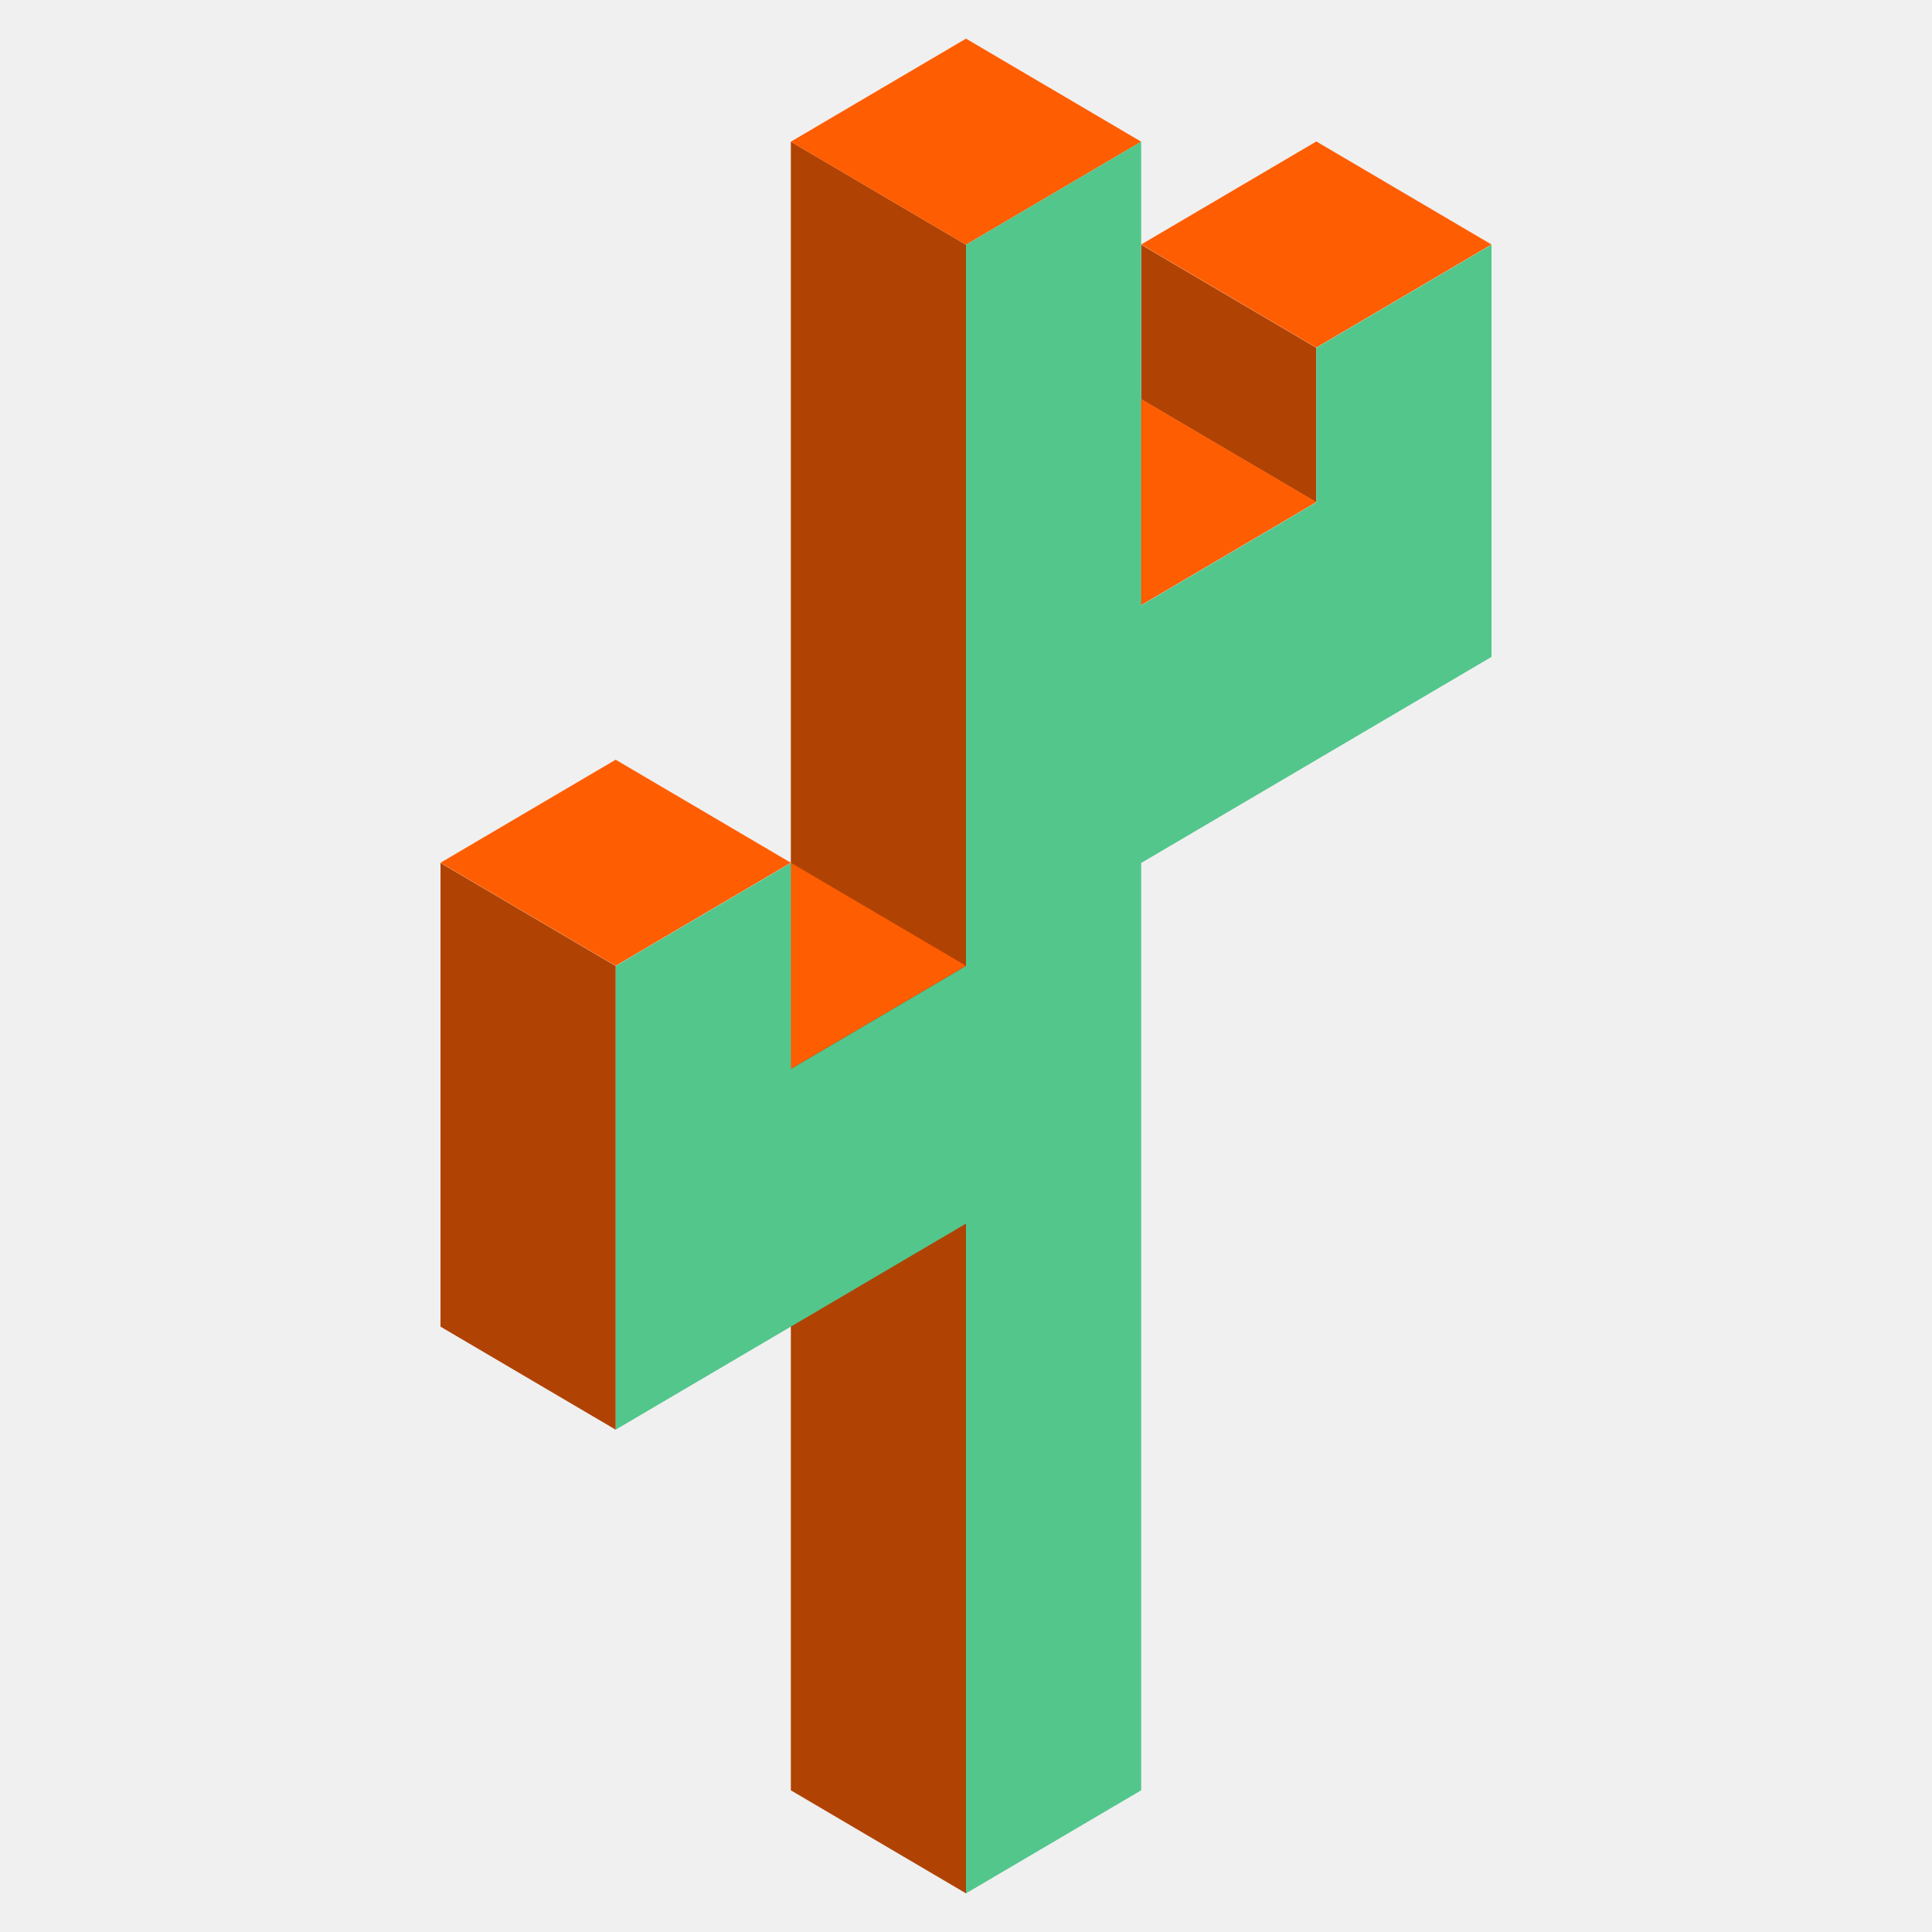
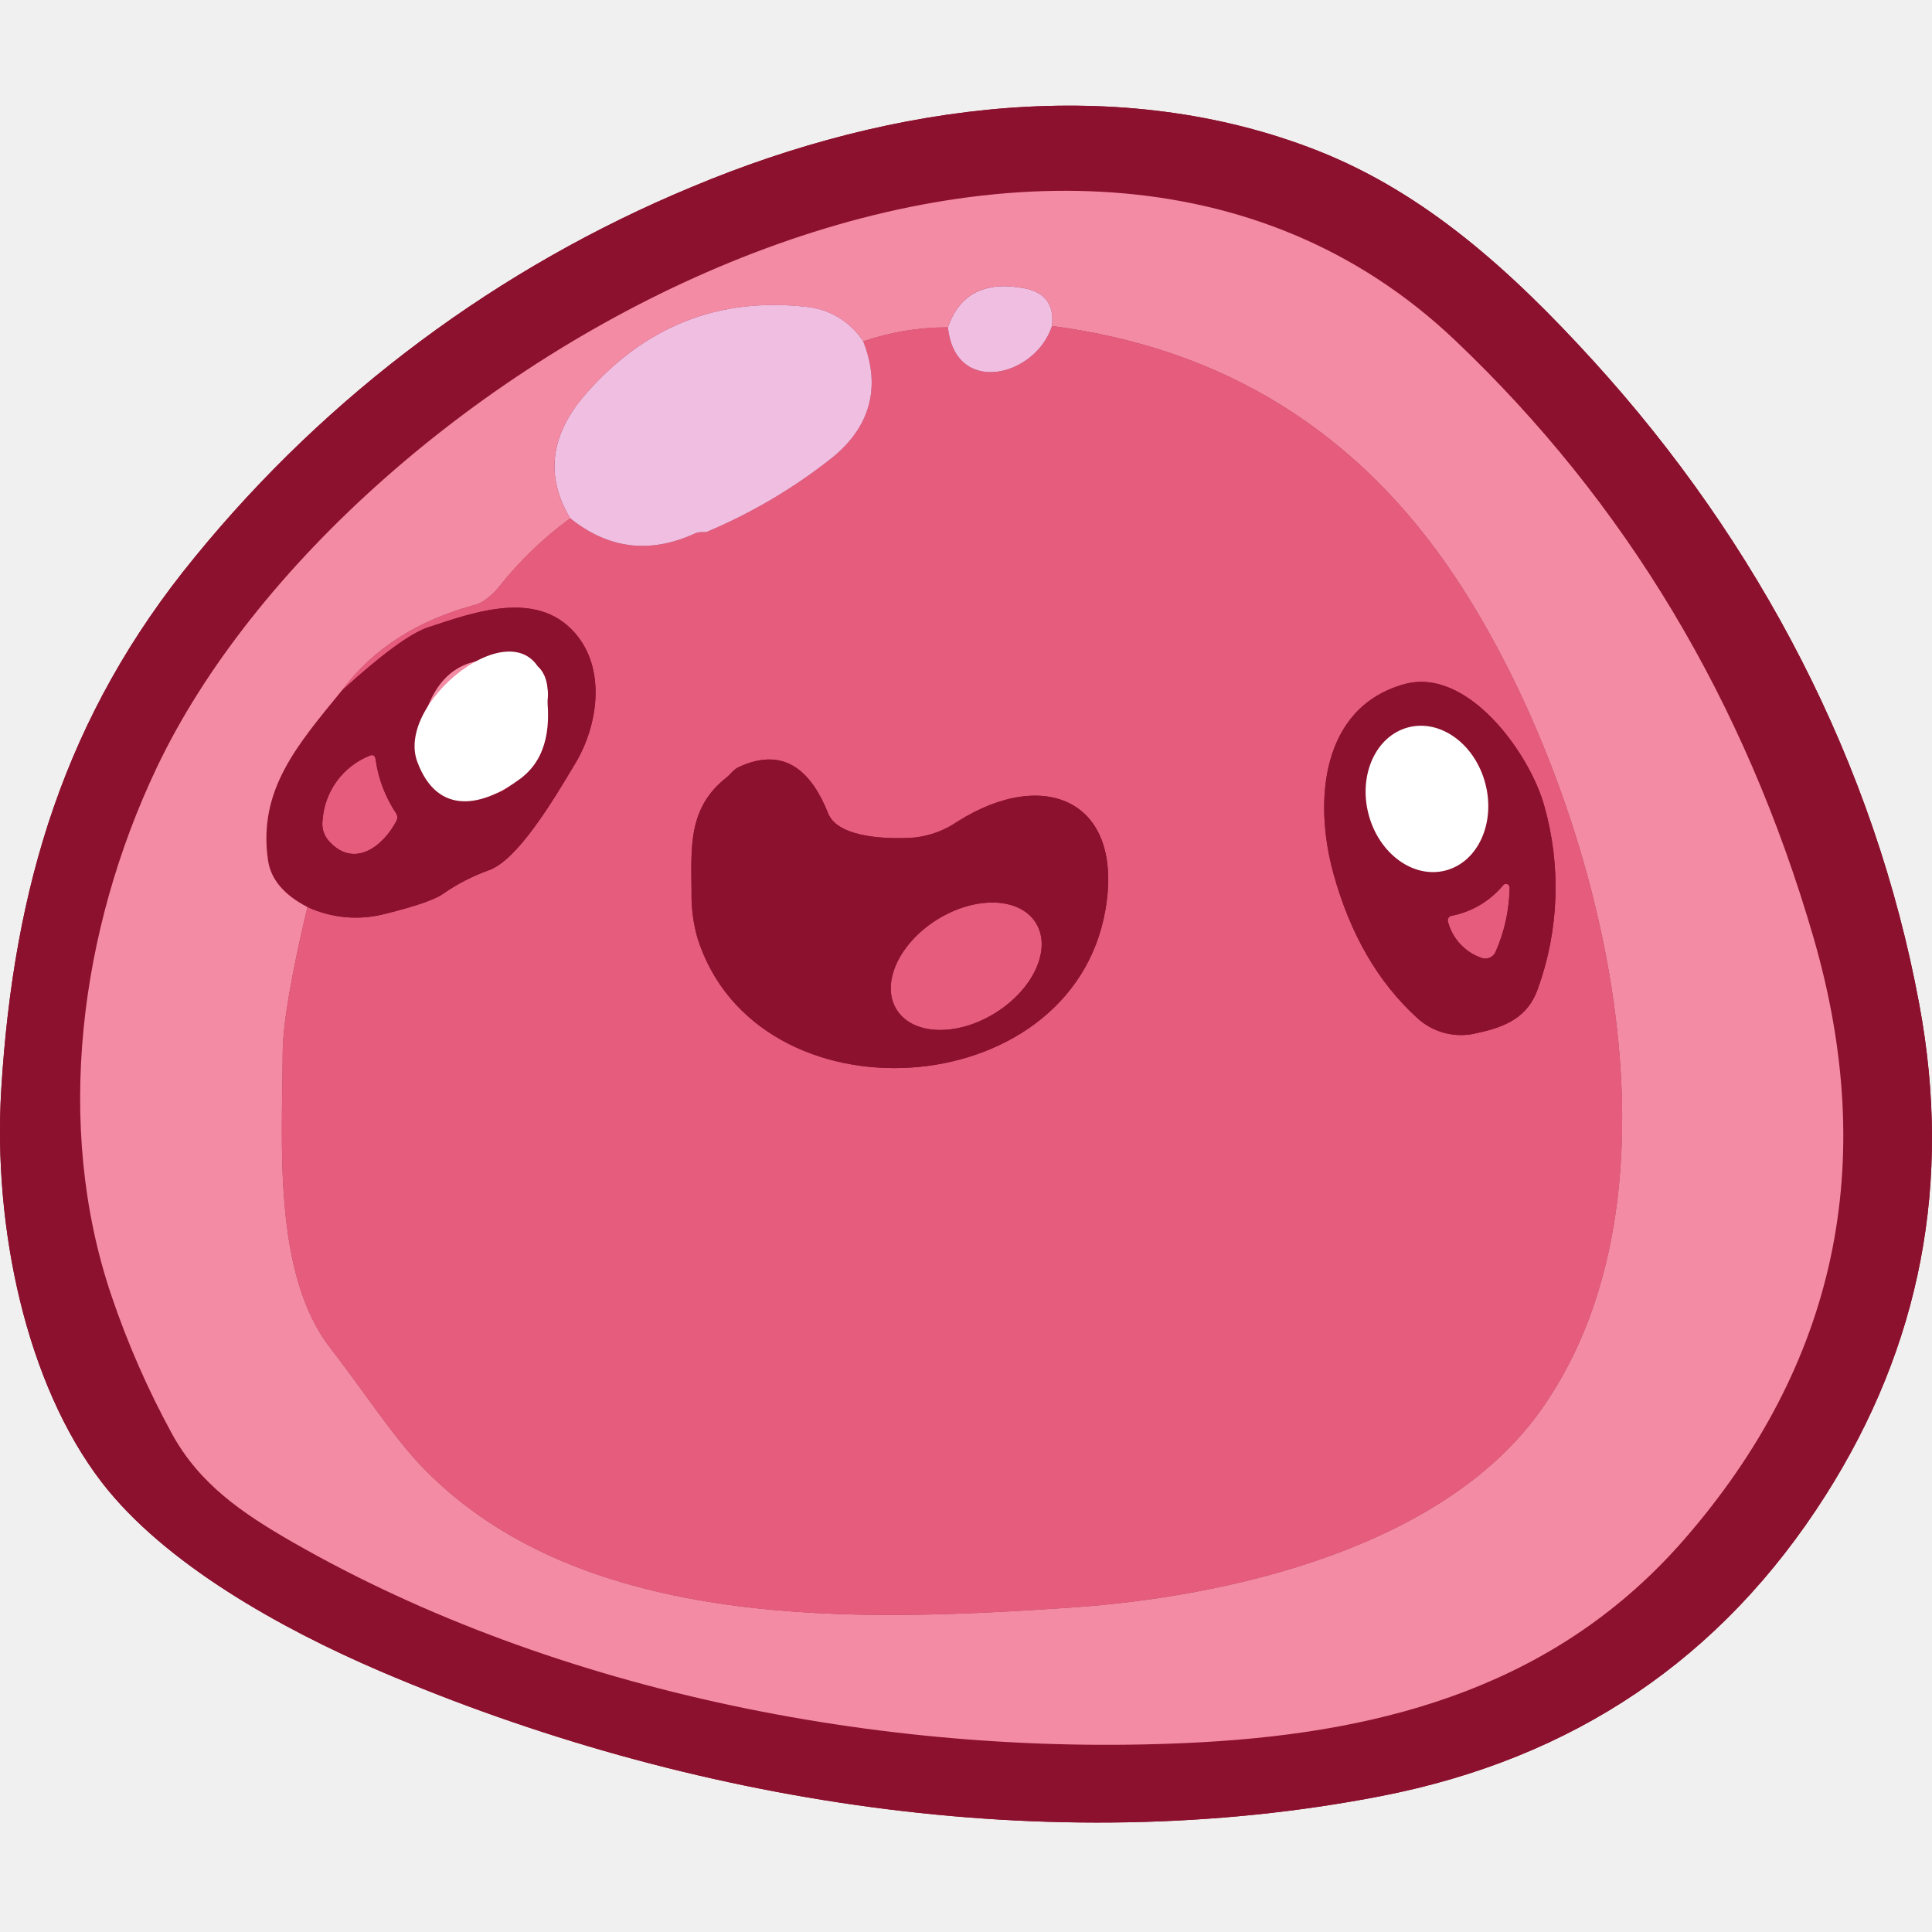
- <svg xmlns="http://www.w3.org/2000/svg" fill="none" viewBox="0 0 500 500">
-   <path fill="#B04304" d="M295.334 103.333v-40L340.667 90v40l-45.333-26.667ZM250.001 63.333l-45.334-26.666v426.666L250.001 490V63.333Z" />
-   <path fill="#FF5D01" d="m250.001 129.944 45.333-26.667 45.333 26.667-45.333 26.667-45.333-26.667ZM204.667 36.667 250.001 10l45.333 26.667-45.333 26.666-45.334-26.666ZM295.334 63.277l45.333-26.666L386 63.277l-45.333 26.667-45.333-26.667ZM114 223.277l45.333-26.667 45.334 26.667-45.334 26.667L114 223.277ZM250 249.944l-45.333-26.667v53.333L250 249.944Z" />
-   <path fill="#53C68C" d="m250 63.333 45.333-26.666v120L340.667 130V90L386 63.333V170l-90.667 53.333v240L250 490V316.667L159.333 370V250l45.334-26.667v53.334L250 250V63.333Z" />
-   <path fill="#B04304" d="M159.333 250 114 223.334v120L159.333 370V250Z" />
+ <svg xmlns="http://www.w3.org/2000/svg" width="512" height="512" viewBox="0 0 512 512" fill="none">
+   <g clip-path="url(#clip0_54939_1265)">
+     <path d="M41.44 203.642C21.259 246.231 14.201 298.073 29.515 343.313C33.802 356.001 39.191 368.291 45.618 380.04C52.856 393.243 64.117 400.966 77.469 408.637C147.717 448.937 237.255 466.188 318.612 461.702C368.247 458.949 413.066 446.155 446.318 407.974C486.627 361.663 498.042 308.454 480.563 248.346C462.396 185.776 430.75 133.06 385.625 90.197C281.284 -8.95 92.247 96.415 41.44 203.642Z" stroke="#C04E69" stroke-width="1.677" />
+     <path d="M251.218 86.757C243.581 86.731 235.994 87.981 228.77 90.457" stroke="#ED7491" stroke-width="1.677" />
+     <path d="M228.77 90.457C227.087 87.878 224.841 85.716 222.202 84.131C219.563 82.546 216.599 81.58 213.533 81.307C190.243 78.757 170.768 86.507 155.106 104.557C145.781 115.313 144.448 126.247 151.106 137.359" stroke="#F2A5C2" stroke-width="1.677" />
+     <path d="M151.106 137.348C144.026 142.512 137.682 148.618 132.251 155.497C131.483 156.464 130.612 157.345 129.652 158.123C128.713 158.973 127.634 159.655 126.462 160.136C110.796 164.236 98.814 171.882 90.515 183.074" stroke="#ED7491" stroke-width="1.677" />
+     <path d="M90.515 183.074C78.922 197.32 68.321 209.249 71.022 227.956C71.762 233.029 75.245 237.166 81.469 240.368" stroke="#C04E69" stroke-width="1.677" />
+     <path d="M81.469 240.368C77.139 258.593 74.956 271.447 74.92 278.932C74.819 302.507 72.195 337.502 87.53 357.229C96.166 368.323 104.32 381.06 112.423 389.318C154.745 432.544 228 429.792 283.547 426.046C325.462 423.242 382.384 410.242 408.323 373.745C451.257 313.365 422.898 209.017 385.798 153.151C360.194 114.589 324.523 92.338 278.786 86.399" stroke="#ED7491" stroke-width="1.677" />
+     <path d="M278.786 86.399C279.424 80.766 276.977 77.453 271.494 76.408C260.997 74.394 254.236 77.843 251.213 86.756" stroke="#F2A5C2" stroke-width="1.677" />
+     <path d="M278.786 86.399C274.429 99.857 253.129 105.158 251.218 86.757" stroke="#EB8DAF" stroke-width="1.677" />
+     <path d="M81.469 240.368C87.923 243.343 95.209 243.983 102.082 242.178C110.083 240.19 115.179 238.432 117.371 236.902C121.128 234.285 125.215 232.177 129.525 230.632C137.067 227.956 146.264 212.74 152.584 202.087C158.318 192.427 160.457 178.332 153.297 168.902C143.31 155.751 125.932 162.148 113.523 166.225C108.809 167.781 101.14 173.397 90.515 183.074" stroke="#B93756" stroke-width="1.677" />
+     <path d="M228.77 90.457C233.688 102.971 230.374 113.573 220.054 121.679C210.071 129.518 199.086 135.989 187.392 140.922C187.012 141.034 186.613 141.069 186.219 141.024C185.493 140.972 184.766 141.103 184.104 141.405C172.23 146.836 161.231 145.485 151.108 137.353" stroke="#EB8DAF" stroke-width="1.677" />
+     <path d="M353.363 231.448C357.797 247.582 365.212 260.369 375.607 269.807C377.714 271.737 380.27 273.111 383.042 273.801C385.815 274.491 388.716 274.476 391.481 273.758C399.024 272.151 404.885 269.577 407.534 262.084C413.156 246.51 413.761 229.567 409.266 213.632C405.468 199.767 388.959 176.624 372.142 181.314C350.307 187.38 347.987 211.951 353.363 231.448Z" stroke="#B93756" stroke-width="1.677" />
+     <path d="M192.633 205.961C182.339 213.989 183.153 224.286 183.257 236.444C183.183 240.526 183.706 244.596 184.811 248.525C200.378 298.047 283.953 293.203 292.948 241.079C297.916 212.329 276.921 203.104 253.811 217.677C250.464 219.986 246.606 221.447 242.569 221.932C236.301 222.443 222.184 222.315 219.477 215.586C215.223 204.906 208.215 197.515 195.778 203.277C194.224 203.991 193.639 205.163 192.619 205.953" stroke="#B93756" stroke-width="1.677" />
+     <path d="M129.728 210.702C134.494 210.039 137.781 206.573 139.589 200.303" stroke="#B93756" stroke-width="1.677" />
+     <path d="M139.589 200.303C144.906 194.057 151.387 171.603 133.271 175.096" stroke="#C68897" stroke-width="1.677" />
+     <path d="M133.271 175.1C121.117 173.52 114.72 180.885 112.071 191.336C109.497 201.633 109.854 202.397 117.084 209.713C117.665 210.279 118.439 210.605 119.25 210.624L129.722 210.702" stroke="#C04E69" stroke-width="1.677" />
+     <path d="M133.271 175.1L121.243 178.72C120.542 178.93 119.943 179.393 119.562 180.019C111.943 192.661 107.281 213.299 129.652 210.349" stroke="#FAC5D2" stroke-width="1.677" />
+     <path d="M129.652 210.345C129.678 210.473 129.702 210.574 129.728 210.702" stroke="#ED7491" stroke-width="1.677" />
+     <path d="M139.589 200.303C136.85 204.173 133.493 207.565 129.652 210.345" stroke="#F3AEBE" stroke-width="1.677" />
+     <path d="M104.962 215.522C102.092 211.229 100.236 206.339 99.534 201.223C99.382 200.179 98.822 199.875 97.853 200.311C94.413 201.702 91.432 204.03 89.247 207.031C87.063 210.031 85.763 213.583 85.495 217.285C85.343 218.263 85.406 219.261 85.678 220.212C85.951 221.163 86.428 222.043 87.075 222.791C93.878 230.462 101.675 224.116 105.09 217.489C105.239 217.178 105.306 216.835 105.284 216.491C105.261 216.147 105.151 215.815 104.962 215.527" stroke="#B93756" stroke-width="1.677" />
+     <path d="M371.941 223.547C377.012 226.961 382.007 227.726 386.924 225.84" stroke="#C04E69" stroke-width="1.677" />
+     <path d="M386.924 225.841C390.277 223.417 392.547 219.775 393.247 215.697C393.948 211.618 393.022 207.427 390.67 204.023C377.268 185.111 360.578 197.753 362.361 216.589C362.394 217.003 362.51 217.407 362.702 217.775C362.895 218.143 363.161 218.468 363.483 218.73C365.952 220.886 368.828 222.524 371.941 223.547" stroke="#C68897" stroke-width="1.677" />
+     <path d="M386.924 225.84C381.829 226.039 376.744 225.261 371.941 223.547" stroke="#FAC5D2" stroke-width="1.677" />
+     <path d="M400.072 235.22C400.075 235.02 400.016 234.825 399.903 234.66C399.79 234.495 399.63 234.369 399.443 234.3C399.256 234.23 399.052 234.22 398.859 234.271C398.666 234.321 398.493 234.43 398.365 234.583C394.867 238.803 390.012 241.676 384.631 242.713C384.47 242.746 384.317 242.813 384.182 242.908C384.047 243.003 383.933 243.125 383.848 243.266C383.762 243.408 383.707 243.565 383.685 243.729C383.663 243.892 383.675 244.059 383.72 244.217C384.286 246.42 385.387 248.448 386.924 250.124C388.46 251.8 390.386 253.072 392.531 253.826C393.248 254.112 394.049 254.107 394.763 253.812C395.477 253.517 396.047 252.955 396.353 252.246C398.713 246.876 399.978 241.09 400.074 235.226" stroke="#B93756" stroke-width="1.677" />
+     <path d="M274.517 244.581C270.264 237.742 258.566 237.337 248.365 243.692C238.163 250.047 233.364 260.733 237.615 267.55C241.865 274.367 253.566 274.795 263.768 268.439C273.969 262.082 278.77 251.398 274.517 244.573" stroke="#B93756" stroke-width="1.677" />
+     <path d="M100.656 442.841C182.294 477.792 278.048 493.051 365.906 476C417.045 466.086 456.341 439.512 483.795 396.276C509.045 356.541 517.335 313.231 508.664 266.348C496.814 202.219 465.984 143.677 422.286 95.684C400.378 71.613 377.649 51.176 349.262 39.961C297.184 19.419 236.822 27.116 183.339 49.544C132.045 70.836 86.822 104.505 51.709 147.543C17.03 189.725 3.628 235.22 0.34 288.591C-1.902 325.141 6.915 366.786 26.993 392.863C43.601 414.422 74.44 431.601 100.656 442.841Z" fill="#8C112E" />
+     <path d="M133.271 175.1C151.387 171.605 144.914 194.062 139.589 200.308C136.85 204.177 133.493 207.57 129.652 210.349C107.281 213.305 111.943 192.661 119.562 180.019C119.943 179.393 120.542 178.93 121.243 178.72L133.271 175.1Z" fill="white" />
+     <path d="M386.924 225.841C348.154 233.62 363.454 172.135 390.673 204.02C393.025 207.425 393.949 211.617 393.248 215.695C392.547 219.774 390.277 223.416 386.924 225.841Z" fill="white" />
+     <path d="M251.218 86.757C253.129 105.158 274.429 99.857 278.786 86.399C324.523 92.338 360.195 114.589 385.803 153.151C422.903 209.02 451.261 313.365 408.328 373.745C382.389 410.243 325.466 423.242 283.552 426.046C228.004 429.792 154.749 432.544 112.428 389.318C104.324 381.06 96.172 368.317 87.534 357.229C72.19 337.502 74.819 302.507 74.925 278.932C74.95 271.435 77.133 258.581 81.474 240.368C87.927 243.343 95.214 243.983 102.086 242.178C110.088 240.191 115.184 238.432 117.376 236.902C121.133 234.285 125.219 232.177 129.529 230.632C137.072 227.956 146.269 212.74 152.589 202.087C158.322 192.427 160.461 178.332 153.301 168.902C143.314 155.751 125.936 162.148 113.527 166.226C108.814 167.781 101.145 173.397 90.519 183.074C98.798 171.882 110.78 164.236 126.466 160.135C127.638 159.653 128.718 158.972 129.657 158.121C130.614 157.344 131.485 156.464 132.251 155.497C137.682 148.618 144.026 142.512 151.106 137.348C161.222 145.48 172.221 146.831 184.103 141.401C184.765 141.098 185.492 140.967 186.218 141.019C186.611 141.064 187.01 141.03 187.39 140.918C199.085 135.985 210.069 129.513 220.053 121.675C230.373 113.569 233.686 102.966 228.769 90.452C235.993 87.978 243.581 86.729 251.218 86.757ZM353.363 231.448C357.797 247.583 365.212 260.369 375.607 269.807C377.714 271.738 380.27 273.111 383.042 273.801C385.815 274.491 388.716 274.476 391.481 273.758C399.024 272.151 404.885 269.577 407.535 262.084C413.156 246.51 413.761 229.567 409.266 213.632C405.468 199.767 388.959 176.624 372.142 181.314C350.31 187.38 347.99 211.951 353.363 231.448ZM192.633 205.961C182.339 213.989 183.153 224.286 183.257 236.445C183.183 240.526 183.706 244.596 184.811 248.526C200.378 298.047 283.953 293.203 292.948 241.079C297.916 212.33 276.921 203.104 253.811 217.677C250.464 219.987 246.606 221.447 242.569 221.932C236.301 222.443 222.184 222.315 219.477 215.586C215.223 204.906 208.215 197.515 195.778 203.277C194.243 203.999 193.659 205.171 192.633 205.961Z" fill="#E65C7D" />
+     <path d="M104.962 215.522C105.151 215.811 105.261 216.143 105.284 216.486C105.306 216.83 105.239 217.174 105.09 217.484C101.675 224.111 93.878 230.457 87.075 222.786C86.428 222.038 85.951 221.158 85.678 220.208C85.406 219.257 85.343 218.258 85.495 217.28C85.763 213.579 87.063 210.026 89.247 207.026C91.432 204.026 94.413 201.698 97.853 200.306C98.822 199.873 99.382 200.177 99.534 201.218C100.235 206.336 102.092 211.228 104.962 215.522Z" fill="#E65C7D" />
+     <path d="M139.589 200.303C137.779 206.573 134.492 210.039 129.728 210.702C129.702 210.574 129.678 210.473 129.652 210.345C133.493 207.565 136.85 204.173 139.589 200.303Z" fill="#E65C7D" />
+     <path d="M400.072 235.22C399.977 241.084 398.712 246.87 396.352 252.239C396.046 252.949 395.475 253.511 394.761 253.806C394.048 254.101 393.247 254.106 392.529 253.82C390.385 253.065 388.459 251.794 386.922 250.118C385.385 248.442 384.285 246.414 383.718 244.211C383.673 244.052 383.661 243.886 383.683 243.722C383.705 243.559 383.761 243.402 383.846 243.26C383.932 243.119 384.045 242.997 384.18 242.902C384.315 242.807 384.468 242.74 384.63 242.707C390.011 241.67 394.865 238.796 398.363 234.577C398.492 234.423 398.665 234.313 398.859 234.262C399.053 234.212 399.258 234.222 399.445 234.293C399.633 234.363 399.794 234.49 399.906 234.656C400.019 234.822 400.077 235.019 400.072 235.22Z" fill="#E65C7D" />
+     <path d="M263.762 268.447C273.953 262.101 278.766 251.416 274.512 244.58C270.258 237.744 258.549 237.347 248.358 243.692C238.167 250.037 233.353 260.722 237.607 267.558C241.861 274.394 253.571 274.792 263.762 268.447Z" fill="#E65C7D" />
+     <path d="M100.656 442.841C74.44 431.601 43.601 414.422 26.993 392.863C6.915 366.786 -1.902 325.141 0.34 288.591C3.628 235.22 17.03 189.725 51.709 147.543C86.822 104.505 132.045 70.836 183.339 49.544C236.822 27.116 297.184 19.419 349.262 39.961C377.646 51.176 400.375 71.616 422.287 95.677C465.985 143.67 496.816 202.215 508.665 266.34C517.354 313.212 509.065 356.524 483.796 396.276C456.329 439.503 417.033 466.077 365.907 476C278.048 493.051 182.294 477.785 100.656 442.841ZM41.441 203.642C21.26 246.231 14.201 298.073 29.515 343.312C33.802 356.001 39.191 368.291 45.618 380.04C52.856 393.243 64.118 400.966 77.47 408.637C147.717 448.937 237.255 466.188 318.612 461.702C368.247 458.949 413.066 446.155 446.318 407.974C486.627 361.663 498.042 308.454 480.564 248.346C462.396 185.776 430.75 133.06 385.625 90.197C281.284 -8.95 92.247 96.415 41.441 203.642Z" fill="#8C112E" />
+     <path d="M81.469 240.368C75.251 237.158 71.769 233.02 71.022 227.956C68.321 209.249 78.922 197.32 90.515 183.074C101.14 173.387 108.809 167.771 113.523 166.225C125.932 162.148 143.31 155.751 153.297 168.902C160.457 178.332 158.318 192.427 152.584 202.087C146.264 212.74 137.067 227.956 129.525 230.632C125.215 232.177 121.128 234.285 117.371 236.902C115.179 238.433 110.083 240.191 102.082 242.178C95.209 243.983 87.923 243.343 81.469 240.368ZM129.728 210.702C134.494 210.039 137.781 206.573 139.589 200.303C144.906 194.058 151.387 171.603 133.271 175.096C121.117 173.515 114.72 180.881 112.071 191.331C109.497 201.628 109.854 202.393 117.084 209.708C117.665 210.274 118.439 210.6 119.25 210.62L129.728 210.702ZM104.965 215.519C102.095 211.226 100.239 206.336 99.537 201.22C99.385 200.176 98.825 199.872 97.856 200.308C94.416 201.699 91.435 204.027 89.251 207.027C87.066 210.028 85.766 213.58 85.498 217.282C85.346 218.259 85.409 219.258 85.681 220.209C85.954 221.16 86.431 222.04 87.078 222.788C93.881 230.459 101.678 224.113 105.093 217.486C105.242 217.175 105.309 216.831 105.286 216.487C105.263 216.143 105.151 215.811 104.962 215.522L104.965 215.519Z" fill="#8C112E" />
+     <path d="M353.363 231.448C347.987 211.951 350.307 187.379 372.142 181.314C388.959 176.624 405.47 199.767 409.266 213.632C413.761 229.567 413.156 246.51 407.535 262.084C404.885 269.577 399.027 272.151 391.481 273.758C388.716 274.476 385.815 274.491 383.042 273.801C380.27 273.111 377.714 271.737 375.607 269.807C365.214 260.351 357.799 247.565 353.363 231.448ZM371.938 223.546C377.009 226.96 382.004 227.724 386.921 225.839C390.274 223.415 392.544 219.774 393.244 215.695C393.945 211.617 393.019 207.426 390.667 204.022C377.265 185.11 360.575 197.752 362.358 216.588C362.391 217.002 362.507 217.405 362.699 217.773C362.892 218.141 363.157 218.466 363.48 218.729C365.949 220.885 368.827 222.524 371.941 223.548L371.938 223.546ZM400.069 235.218C400.072 235.019 400.013 234.823 399.9 234.659C399.787 234.494 399.627 234.368 399.44 234.298C399.253 234.229 399.049 234.218 398.856 234.269C398.663 234.32 398.49 234.429 398.362 234.582C394.864 238.801 390.009 241.675 384.628 242.712C384.467 242.745 384.314 242.811 384.179 242.907C384.044 243.002 383.93 243.124 383.845 243.265C383.759 243.406 383.704 243.564 383.682 243.727C383.659 243.891 383.671 244.057 383.717 244.216C384.283 246.418 385.384 248.447 386.921 250.123C388.457 251.799 390.383 253.07 392.528 253.825C393.245 254.111 394.046 254.106 394.76 253.811C395.474 253.516 396.044 252.954 396.35 252.244C398.711 246.874 399.977 241.086 400.072 235.22L400.069 235.218Z" fill="#8C112E" />
+     <path d="M192.633 205.961C193.652 205.171 194.237 203.999 195.791 203.285C208.226 197.524 215.237 204.915 219.491 215.594C222.192 222.323 236.308 222.45 242.583 221.94C246.619 221.454 250.478 219.994 253.824 217.685C276.934 203.107 297.93 212.333 292.962 241.087C283.967 293.21 200.392 298.052 184.824 248.533C183.72 244.604 183.197 240.533 183.27 236.452C183.159 224.286 182.345 213.989 192.633 205.961ZM274.517 244.581C270.264 237.742 258.566 237.337 248.365 243.692C238.163 250.047 233.364 260.733 237.615 267.55C241.865 274.367 253.566 274.795 263.768 268.439C273.969 262.082 278.762 251.405 274.517 244.581Z" fill="#8C112E" />
+     <path d="M41.44 203.642C92.247 96.415 281.284 -8.954 385.625 90.197C430.75 133.068 462.396 185.784 480.563 248.346C498.043 308.472 486.628 361.681 446.318 407.974C413.067 446.155 368.251 458.949 318.612 461.702C237.255 466.188 147.717 448.937 77.469 408.637C64.117 400.966 52.859 393.243 45.618 380.041C39.191 368.291 33.802 356.001 29.515 343.313C14.201 298.073 21.259 246.231 41.44 203.642ZM251.218 86.757C243.581 86.731 235.994 87.981 228.77 90.457C227.087 87.879 224.842 85.716 222.202 84.131C219.563 82.546 216.599 81.581 213.533 81.307C190.243 78.757 170.768 86.507 155.106 104.557C145.781 115.313 144.448 126.247 151.106 137.359C144.026 142.52 137.683 148.622 132.251 155.497C131.483 156.464 130.612 157.345 129.652 158.123C128.713 158.974 127.634 159.655 126.462 160.136C110.796 164.236 98.814 171.882 90.515 183.074C78.922 197.32 68.321 209.249 71.022 227.956C71.762 233.028 75.245 237.166 81.469 240.368C77.139 258.593 74.956 271.447 74.92 278.932C74.819 302.507 72.195 337.502 87.53 357.229C96.166 368.323 104.32 381.06 112.423 389.318C154.745 432.544 228 429.792 283.547 426.046C325.462 423.242 382.384 410.242 408.323 373.745C451.257 313.365 422.898 209.017 385.798 153.151C360.194 114.589 324.523 92.338 278.786 86.399C279.424 80.766 276.977 77.453 271.494 76.408C261 74.395 254.241 77.844 251.218 86.757Z" fill="#F48BA4" />
+     <path d="M133.271 175.1L121.243 178.72C120.542 178.93 119.943 179.393 119.562 180.019C111.943 192.661 107.281 213.299 129.652 210.349C129.678 210.477 129.702 210.579 129.728 210.707L119.256 210.629C118.445 210.609 117.671 210.283 117.09 209.717C109.854 202.402 109.494 201.637 112.077 191.34C114.72 180.875 121.116 173.515 133.271 175.1Z" fill="#F48BA4" />
+     <path d="M371.941 223.547C376.744 225.261 381.829 226.039 386.924 225.84C382.007 227.727 377.012 226.962 371.941 223.547Z" fill="#F48BA4" />
+     <path d="M278.786 86.399C274.429 99.857 253.129 105.158 251.218 86.756C254.25 77.861 261.01 74.411 271.499 76.408C276.977 77.453 279.424 80.766 278.786 86.399Z" fill="#F0BEE0" />
+     <path d="M228.77 90.457C233.688 102.971 230.374 113.573 220.054 121.679C210.071 129.518 199.086 135.989 187.392 140.922C187.012 141.034 186.613 141.069 186.219 141.024C185.493 140.972 184.766 141.103 184.104 141.405C172.23 146.835 161.231 145.484 151.108 137.352C144.458 126.238 145.791 115.303 155.109 104.547C170.779 86.501 190.255 78.751 213.536 81.296C216.602 81.571 219.566 82.539 222.205 84.125C224.844 85.712 227.089 87.877 228.77 90.457Z" fill="#F0BEE0" />
+     <path d="M383.094 230.689C391.646 228.461 396.368 218.163 393.64 207.687C390.912 197.212 381.768 190.526 373.216 192.755C364.664 194.983 359.942 205.281 362.67 215.757C365.398 226.232 374.542 232.917 383.094 230.689Z" fill="white" />
+     <path d="M110.597 201.906C104.254 185.005 141.148 157.463 144.757 183.148C145.944 191.561 145.389 200.753 137.912 206.348C128.147 213.661 116.031 216.499 110.597 201.906Z" fill="white" />
+   </g>
+   <defs>
+     <clipPath id="clip0_54939_1265">
+       <rect width="512" height="455" fill="white" transform="translate(0 28)" />
+     </clipPath>
+   </defs>
</svg>
